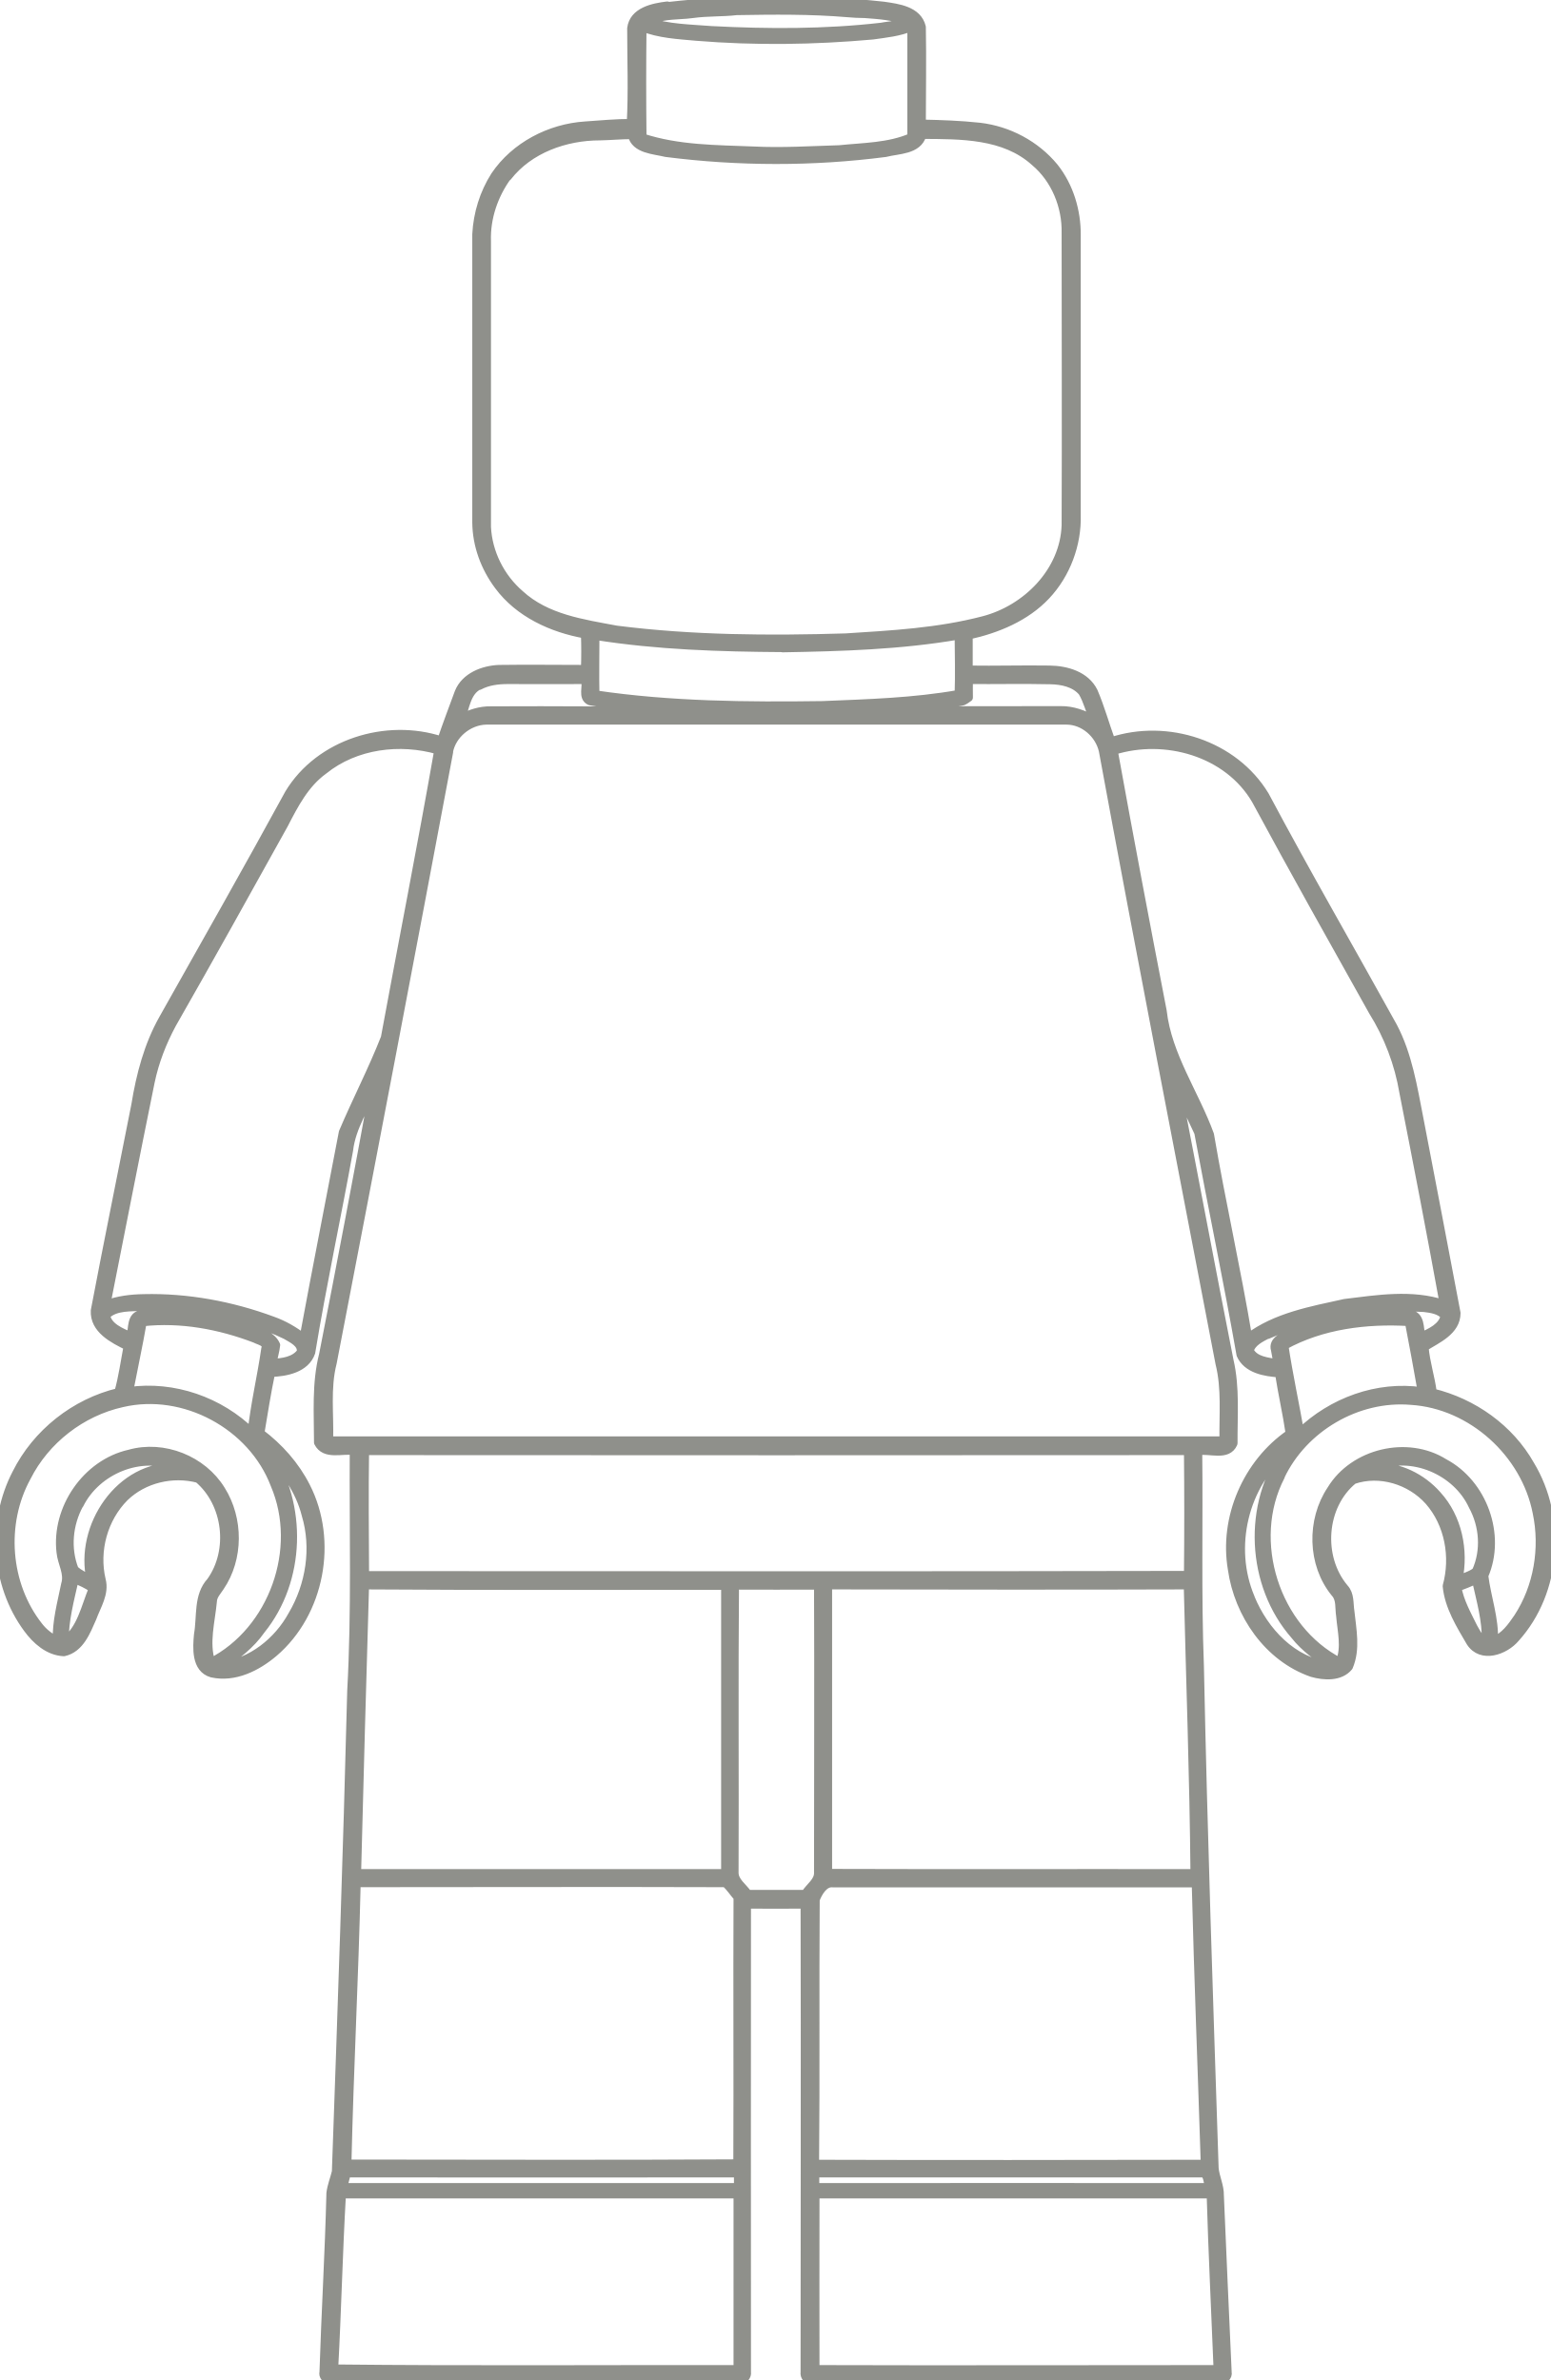
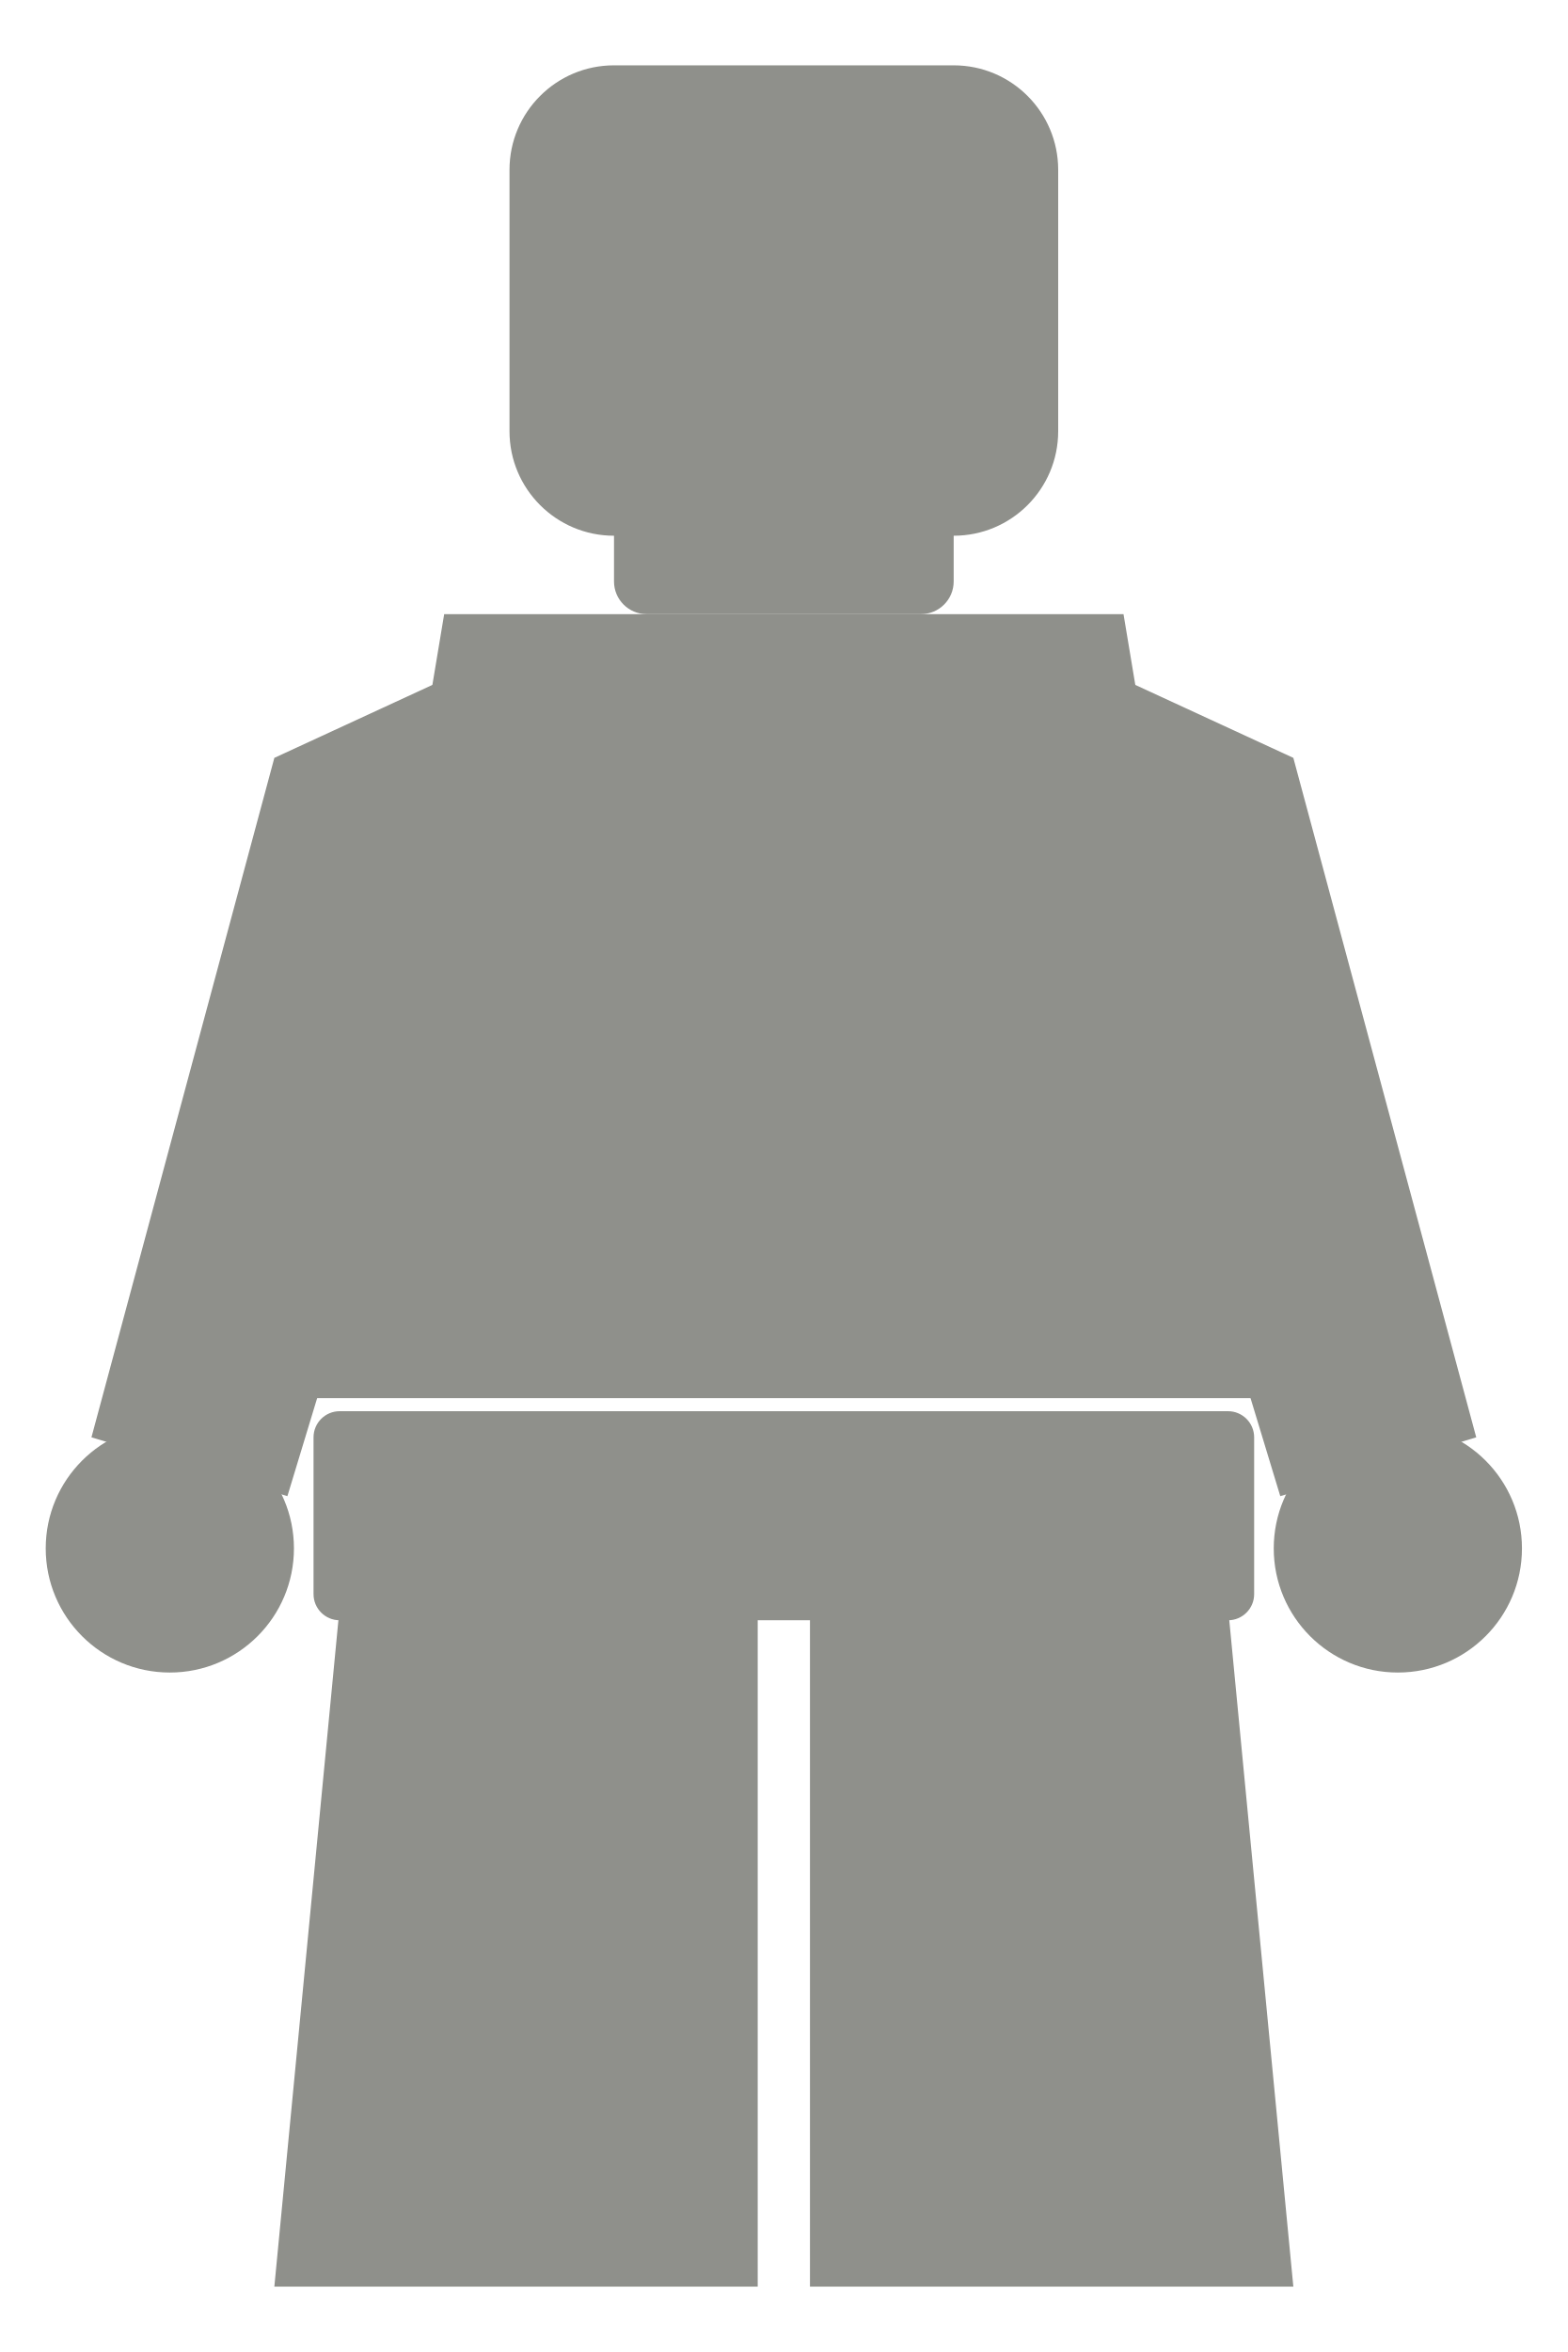
- <svg xmlns="http://www.w3.org/2000/svg" id="Layer_1" version="1.1" viewBox="0 0 737.9 1132.5">
-   <g id="_x23_575858ff" fill="#8f908b" stroke="#8f908b" stroke-width="4" stroke-linejoin="round" stroke-linecap="round">
-     <path d="M317.5,3c34.1-3.9,68.8-3.9,102.9-.2,6.8,1,16.2,2.1,18.1,10.1.3,15.3,0,30.7,0,46,9.2.2,18.4.5,27.6,1.5,13.7,1.6,26.7,8.5,35.5,19.2,7.2,9.1,10.7,20.8,10.6,32.4,0,44.3,0,88.7,0,133,.4,14-4.9,28.2-14.5,38.4-9.7,10.3-23.3,15.9-36.9,18.9,0,5.5,0,11,0,16.4,12.9.2,25.7-.2,38.6,0,8,.1,17.1,2.7,20.9,10.4,3.3,7.7,5.5,15.8,8.4,23.7,26.6-8.8,58.4,1.4,73.1,25.7,19.7,37,40.7,73.3,61,110,7.1,13.5,9.5,28.8,12.4,43.6,5.9,30.9,11.9,61.8,17.7,92.7,0,8.6-9.2,12.4-15.2,16.2.6,7.4,3,14.4,3.9,21.7,19.3,4.7,36.7,17,46.5,34.4,15.2,25.2,12.8,60.3-7,82.3-5.1,6.1-16.3,10.1-21.5,2-4.8-8.2-10.3-17-11.2-26.7,3.8-13.8,1-29.6-8.6-40.5-8.8-9.8-23.3-14.3-35.9-10-15,12.2-16.7,36.8-4.3,51.5,2.8,3,2.2,7.2,2.8,11,.9,8.7,2.9,18-.7,26.4-4.1,5-11.7,4.5-17.4,2.9-20.9-7.2-35.1-27.9-38.1-49.3-4.2-24.4,7.1-50.5,27.5-64.5-1.4-9.6-3.6-19.1-5.1-28.8-6.7-.4-15.3-1.9-18.3-8.8-6.2-35.3-13.6-70.5-20.1-105.7-3.5-7.4-6.9-14.7-10.5-22,8.5,43.5,16.6,87,25.2,130.5,3,12.9,1.8,26.3,1.9,39.4-2.8,6.5-11.3,2.6-16.8,3.7.4,34.1-.5,68.2.8,102.3,1.7,82.3,4.3,156.6,7,238.9.4,4.4,2.6,8.5,2.5,13,1.2,28,2.4,56,3.7,84,.5,2.2-1.7,4.1-3.9,3.7-64.7,0-129.3,0-194,0-2.1.2-3.5-1.7-3.2-3.6,0-76.9.2-145.7,0-222.6-9.2,0-18.4.1-27.6,0-.1,76.8,0,145.7,0,222.5.3,1.9-1.2,3.8-3.2,3.6-65,0-130,0-195,0-2,.1-3.6-1.7-3.1-3.6.9-28.4,2.6-56.7,3.3-85.1.4-3.5,1.8-6.8,2.6-10.2,2.8-78.9,5.3-149.9,7.3-228.8,2.1-38.1,1-76.1,1.2-114.2-5.6-.9-13.8,2.4-17-4,0-13.9-1.1-28.1,2.4-41.8,8.4-42.6,16.5-85.3,24.3-128.1-4.2,10.2-10.8,19.6-12.1,30.8-5.8,32.1-12.7,64-18,96.2-2.6,7.7-12,9.5-19.1,9.7-2,9.5-3.5,19.1-5.1,28.7,9,6.8,16.7,15.4,21.8,25.5,13.2,25.8,6.8,60.1-15.3,79-8,6.8-18.7,12.2-29.5,9.8-7.8-2.2-7.1-12.2-6.5-18.5,1.5-8.4-.3-18.4,6-25.2,10.5-14.7,7.9-37.2-6-48.9-12.2-3.2-25.9,0-35,8.8-10.1,10.1-14.3,25.5-11,39.4,1.7,6.4-2.3,12.3-4.4,18.1-2.8,6.3-5.8,14.5-13.5,16.2-7.3-.3-13.2-5.6-17.3-11.2-15.5-21-17.3-50.7-5.3-73.8,9.6-19.2,27.8-33.6,48.6-38.6,2-7.1,3-14.6,4.4-21.9-6.9-3.4-16.1-8-15.6-17,6.2-32.7,12.9-65.3,19.3-97.9,2.3-14.2,6-28.3,13.1-40.9,20.1-35.7,40.3-71.3,59.9-107.2,14.5-24,46.3-33.8,72.5-25.2,2.6-7.7,5.5-15.3,8.3-22.9,3-7.5,11.6-10.8,19.1-11.1,13.7-.2,27.3,0,41,0,.2-5.5.2-11.1,0-16.6-15.8-2.8-31.5-10-41.2-23.1-6.5-8.7-10.4-19.2-10.5-30.1,0-45.7,0-91.4,0-137.1.5-9.8,3.5-19.6,8.8-27.9,9.5-14.1,26.1-22.7,42.9-23.8,7.3-.5,14.5-1.2,21.8-1.2.8-15,.2-30.1.2-45.1,1-8.1,10.4-10,17.1-10.8M326.8,6.9c-7.1.6-12,.2-18.5,3.4,9.7,3.2,20,3.3,30.1,4.1,27,1.4,54.1,1.5,81-1.6,3.9-.8,8.2-.6,11.6-2.9-6.2-2.4-12.9-2.8-19.4-3.3-2.6,0-6.2-.2-8.2-.4-17.6-1.5-35.4-1.3-53-1-6.6.8-13.8.4-20.9,1.4l-2.8.3ZM305.6,13c-.2,17.5-.2,35,0,52.5,17,5.6,35.2,5.5,52.8,6.2,13.7.7,27.4-.2,41-.6,11.5-1.2,23.5-1.1,34.3-5.8,0-17.5,0-35,0-52.5-5.8,2.5-12.2,3.1-18.5,4-27.9,2.5-56,2.9-83.9.6-8.7-.8-17.6-1.2-25.8-4.5M241.5,83.8c-6.5,8.9-10.3,19.9-9.9,31,0,45.3,0,90.7,0,136,.6,12.2,6.5,24,15.8,32,12.5,11.5,29.9,13.9,45.9,16.9,36.2,4.6,72.7,4.8,109.1,3.7,22-1.4,44.1-2.6,65.5-8.2,20.5-5.3,38.5-23.3,39.2-45.3.2-46.3,0-92.7,0-139,.3-12.7-5-25.7-14.8-33.9-14.5-13.1-35.2-12.8-53.5-12.9-2.1,7.5-11.4,7-17.5,8.6-34.6,4.5-69.8,4.4-104.4,0-5.7-1.4-14.7-1.6-16.2-8.5-5.1,0-10.2.5-15.3.6-16.4,0-33.6,6.1-43.9,19.3M372.4,308.3c-29.8-.2-59.7-1.1-89.2-5.8,0,9.3-.2,18.7,0,28,35.8,5.3,72.1,5.6,108.2,5.1,21.6-.9,43.4-1.5,64.8-5.3.3-9.3.1-18.7,0-28-27.7,4.8-55.8,5.6-83.8,6.1M227.8,326.2c-5.9,3-6.3,10.4-8.6,15.8,4.4-2.4,9.2-4,14.3-3.9,31.9-.2,63.9.2,95.8.2-16.3-.9-32.6-1.8-48.6-4.7-3.9-1.8-1.2-6.9-2.3-10.1-12.3,0-24.6.1-36.8,0-4.7,0-9.5.6-13.6,2.8M460.9,323.4c0,2.8-.1,5.6,0,8.5-1.1.7-2.1,1.7-3.4,1.9-14.8,2.6-29.8,3.3-44.7,4.6,30.6-.4,61.2-.4,91.8-.4,5.7-.1,11.1,1.9,16,4.7-2.1-4.4-3.1-9.2-5.6-13.4-3.7-4.4-9.8-5.6-15.3-5.7-12.9-.3-25.8,0-38.6-.1M213.6,357.8c-18.2,97-36.7,193.8-55.4,290.7-3.1,12.1-1.3,24.7-1.7,37,141.9,0,283.8,0,425.7,0-.2-12.2,1.1-24.7-1.9-36.7-18.6-97.2-37.6-194.3-55.5-291.6-1.8-7.9-9.1-14.4-17.4-14.4-92,0-184.1,0-276.1,0-8.4.2-16.3,6.7-17.8,15M154,366.5c-8.9,6.4-14,16.3-18.9,25.8-17.6,31.7-35.2,63.4-53.2,94.9-4.7,8.7-8.3,18-10.3,27.6-7.2,35.3-14.1,70.7-21.1,106,5.7-2.2,11.9-2.9,17.9-3,20.8-.5,41.7,3.4,61.2,10.6,5.4,1.9,10.4,4.8,14.9,8.3,6-32.6,12.5-65.2,18.7-97.9,6.4-15.1,14-29.7,20-45,8.4-45.6,17.4-91.1,25.4-136.8-18.3-5.3-39.5-2.7-54.6,9.5M529.8,357.2c7.5,41.4,15.3,82.6,23.3,123.9,2.4,21.2,15.3,39.1,22.5,58.8,5.5,32.3,12.8,64.3,18.2,96.7,13.2-10,30.2-13,46-16.5,15.5-1.9,32-4.6,47.2.5-6.1-33.6-12.6-67.2-19.2-100.8-2.3-13.7-7.3-26.9-14.7-38.7-18.7-33.4-37.4-66.7-55.6-100.4-13.3-22.8-43.2-31.2-67.7-23.5M50.4,625.9c.8,5.5,7.2,8,11.8,10,1-3.7,0-10,5.2-10.5,17.7-2.5,35.7,1,52.4,6.8,4.2,1.8,9.5,3.3,11.5,7.8-.3,2.9-1.2,5.7-1.7,8.6,4.8-.3,10.5-.9,13.6-5.2.6-4.2-4.2-6.3-7.2-8.1-20.9-10.1-44.5-13.6-67.6-13.6-6,.5-13.4-.4-18,4.2M603.2,634.9c-3.4,1.8-7.7,3.8-8.7,7.8,2.5,4.9,8.6,5.2,13.4,6.1-.4-2.2-.8-4.4-1.2-6.5-1.4-4.5,4.2-6.4,7.2-8.1,17.9-7,37.5-10.8,56.7-8.9,5.4.4,4.7,6.8,5.5,10.7,4.5-1.9,10.4-4.6,11.3-9.9-2.3-2.8-6.5-3.4-9.9-3.8-25.3-1.4-51.1,2.5-74.3,12.8M67.8,629.1c-1.9,11-4.3,21.9-6.4,32.9,21.2-3,43.2,4.7,58.4,19.7,1.4-13.4,4.6-26.6,6.5-39.9,1.1-3.2-2.9-3.7-4.9-4.8-17-6.5-35.4-9.9-53.6-7.9M611,640.3c2.1,13.9,5.1,27.6,7.5,41.4,15.2-14.7,36.9-22.7,58-19.6-1.9-11-4-22.1-6.1-33.1-20.2-1.2-41.5,1.4-59.4,11.3M58.1,667.6c-19.4,4.3-36.5,17.6-45.4,35.3-12.1,22.1-9.9,51.1,5.7,70.9,2.3,3,5.3,5.3,8.7,7-.3-9.2,2.2-18.1,4-27,1.6-5.2-1.7-10-2.2-15.1-2.5-20.8,12.2-42.3,32.7-46.9,16.2-4.6,34.8,2.8,43.6,17.2,8.6,13.7,8.7,32.6-.5,46.1-1.4,2.2-3.4,4.1-3.5,6.9-.9,9.6-3.8,19.6-.8,29,29.5-15.1,43.4-54.1,30.3-84.6-10.7-28.2-43.2-45.7-72.6-38.8M609.3,702.5c-15.9,30.7-2.5,72.6,28.2,88.4,2.9-7.1.8-14.8.2-22.1-.6-3.7.2-7.9-2.5-10.8-11.2-13.7-11.6-34.6-1.8-49.2,10.7-17.6,36.2-23.7,53.7-12.7,18.5,9.8,27.4,34.4,19,53.7,1.3,10.4,5.1,20.5,4.6,31,5.2-2,8.5-6.7,11.5-11.1,9.5-14.5,12.6-33,9-50-5.5-28.2-31-51.4-59.8-53.2-25.6-2.2-51.3,12.9-62.2,36M173.6,690.4c-.3,19.7-.1,39.5,0,59.2,130.6,0,261.1.2,391.7-.1.2-19.7.2-39.4,0-59.1-130.5.1-261.1.1-391.6,0M595,760.4c6.5,15.8,20,30.4,37.7,32.4-5.8-4.6-12-8.7-16.6-14.6-21.2-24.1-23-62.5-4-88.4-20.3,16.5-27.3,46.5-17.1,70.5M127.4,691c16.8,25.1,16,60.9-3.2,84.6-4.9,7.1-11.9,12.3-18.9,17.3,14.4-1.8,26.9-11.8,33.8-24.4,8.4-14.2,11.2-31.9,6.4-47.8-2.9-11.5-9.9-21.3-18.1-29.6M37.7,715.9c-5.1,9.4-6.2,20.9-2.3,30.9,2.2,2.2,5.2,3.3,7.8,5-5.9-25.2,13.9-55.1,41.1-53.7-17.1-7.5-38.4,1.4-46.5,17.8M654.4,698c11.2-.3,22.1,5.1,29.4,13.4,9.8,10.7,13,26.4,10,40.4,2.8-1.4,6.1-2.1,8.5-4.1,4.5-9.9,3.6-21.7-1.6-31.2-7.7-16.7-29.2-25.9-46.3-18.6M35.5,751.3c-2.2,9.8-4.9,19.6-4.8,29.7,7.9-5.4,9.9-16.5,13.5-25-2.6-2.2-5.8-3.3-8.7-4.7M693.3,755.3c1.2,6.8,4.7,13,7.7,19.1,1.5,2.5,2.9,5.9,6,6.6.3-10-2.6-19.7-4.7-29.3-3,1.3-6,2.6-9.1,3.6M173.6,754.3c-1.4,45.7-2.6,91.4-3.8,137.1,58.4,0,116.9,0,175.3,0,0-45.6,0-91.2,0-136.9-57.2,0-114.3.2-171.5-.2M349.6,754.4c-.4,45.5,0,90.9-.2,136.4-.2,4.5,4.2,7.1,6.4,10.5,9.1,0,18.2,0,27.3,0,2.1-3.5,6.5-6,6.2-10.5,0-45.5.2-90.9,0-136.4-13.2,0-26.4.1-39.6,0M393.9,754.4c0,45.6,0,91.3,0,136.9,58.2.2,116.3,0,174.5.1-.4-45.7-2.1-91.4-3.2-137.1-57.1.2-114.2.1-171.3,0M169.6,896c-1.1,47.2-3.3,86.4-4.4,133.6,61.9,0,123.8.3,185.7-.1.2-44.9-.1-81.8.1-126.7-2-2.2-3.6-4.9-5.9-6.8-58.5-.2-117.1,0-175.6,0M388,903.8c-.3,44.6.1,81.2-.3,125.9,61.9.2,123.7.1,185.6,0-1.5-47.2-3.1-86.4-4.3-133.6-57.5,0-115.1,0-172.6,0-4.3-.6-7.1,4.4-8.4,7.8M164.9,1034.2c-.6,2.2-1.1,4.4-1.7,6.6,62.7,0,125.3,0,188,0,0-2.2,0-4.5,0-6.7-62.1.1-124.2,0-186.2,0M387.8,1034.2c0,2.2,0,4.4,0,6.6,62.6,0,125.1-.1,187.7,0-1.2-2.2-.5-7-4-6.7-61.2,0-122.4,0-183.6,0M162.6,1044.1c-1.6,27.7-2.2,55.4-3.7,83,64,.7,128.1.2,192.1.3,0-27.8,0-55.6,0-83.3-62.8,0-125.7,0-188.5,0M387.9,1044.2c-.1,27.7,0,55.5,0,83.2,63.8.2,127.7,0,191.5,0-1.1-27.8-2.5-55.5-3.3-83.3-62.7,0-125.5,0-188.2,0Z" />
+ <svg xmlns="http://www.w3.org/2000/svg" viewBox="0 0 240 360" role="img" aria-label="Minifigure placeholder">
+   <g fill="#8f908b">
+     <rect x="78" y="10" width="84" height="72" rx="16" />
+     <rect x="94" y="76" width="52" height="18" rx="5" />
+     <path d="M68 94h104l20 120H48L68 94Z" />
+     <path d="M68 104 42 116 14 220l30 9 34-112Z" />
+     <path d="m172 104 26 12 28 104-30 9-34-112Z" />
+     <circle cx="26" cy="237" r="19" />
+     <circle cx="214" cy="237" r="19" />
+     <rect x="48" y="216" width="144" height="32" rx="4" />
+     <path d="M52 246h64v104H42l10-104Z" />
+     <path d="M124 246h64l10 104h-74V246Z" />
  </g>
</svg>
